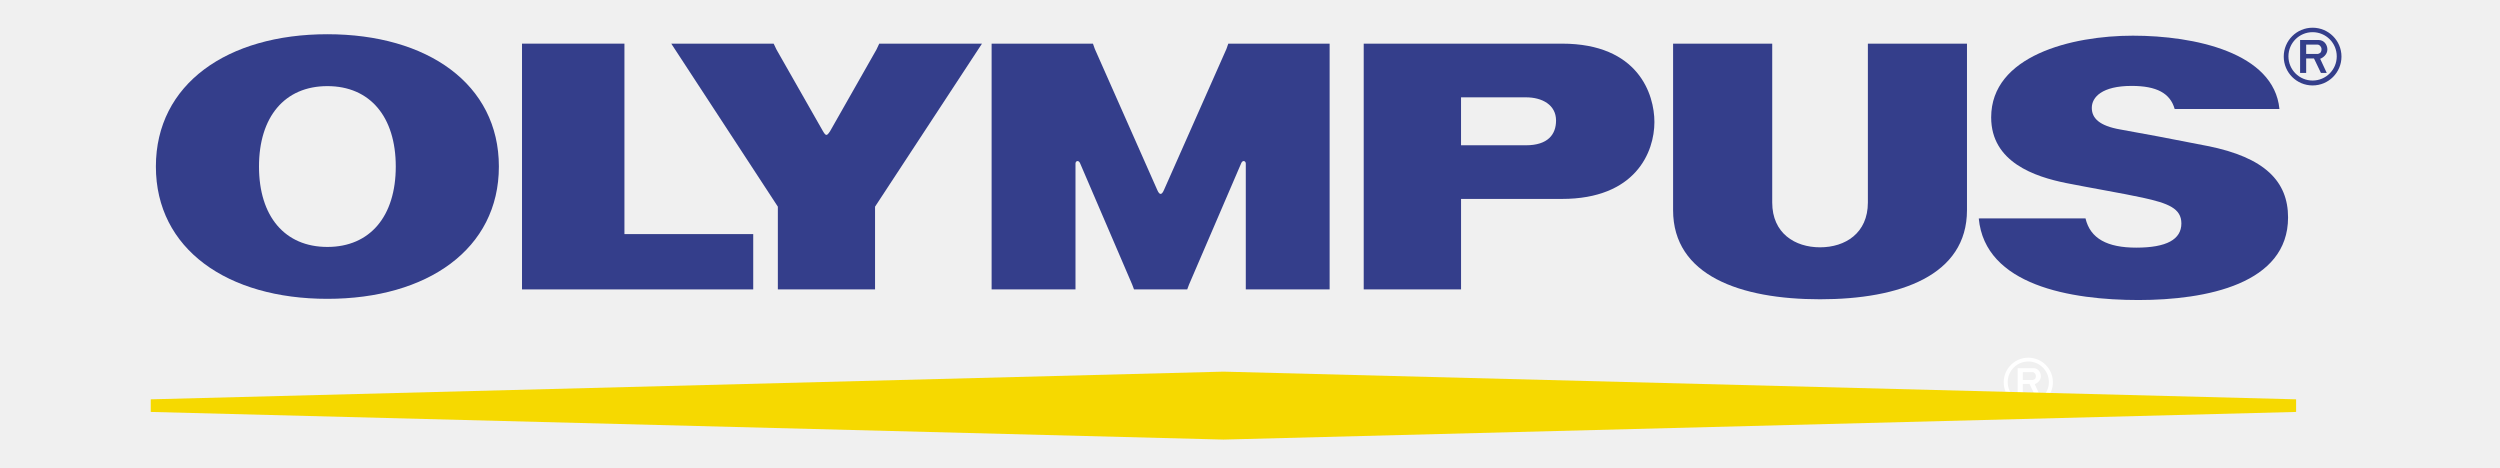
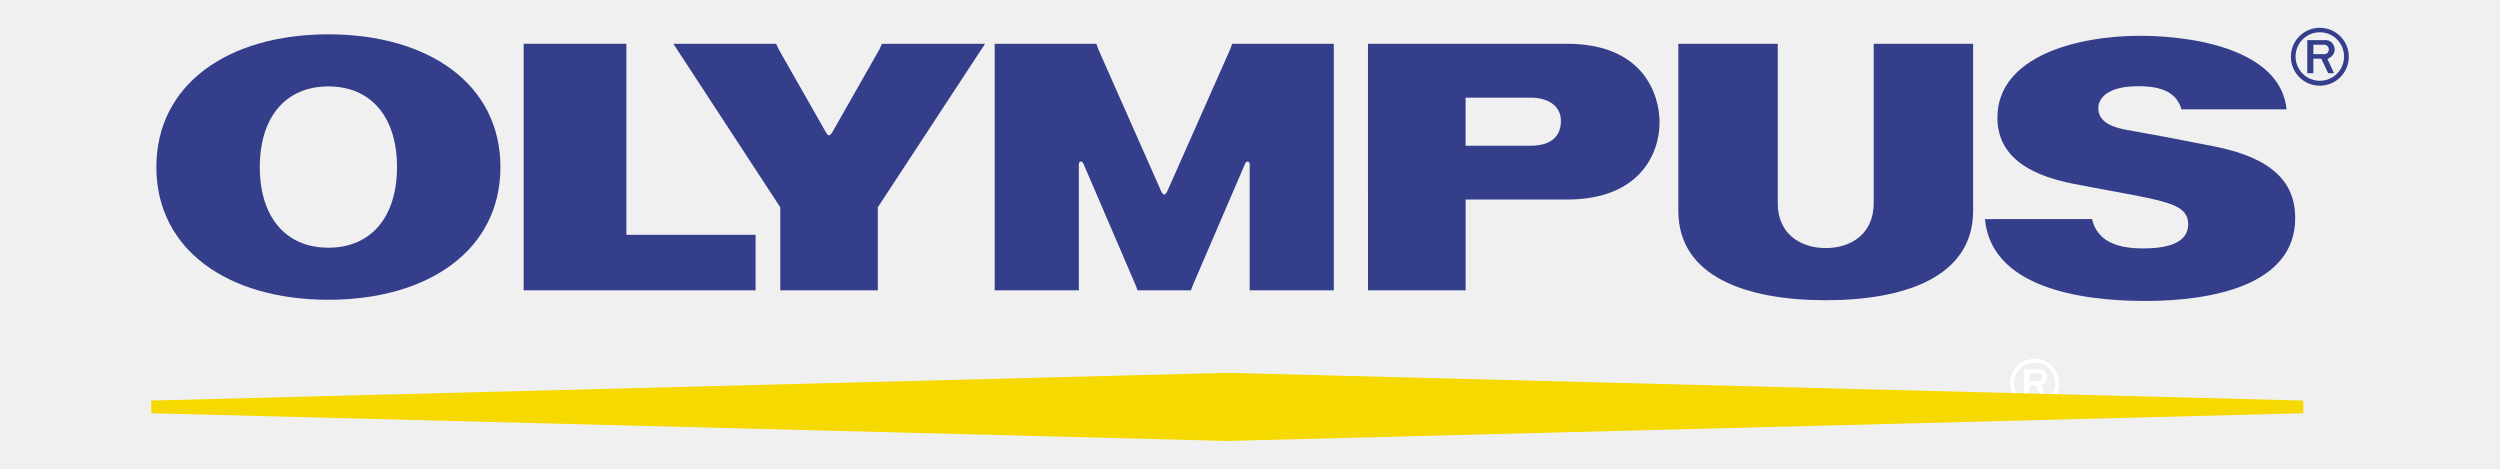
- <svg xmlns="http://www.w3.org/2000/svg" width="107" height="20" viewBox="0 0 107 20" fill="none">
-   <path d="M87.044 15.758C87.235 15.767 87.35 15.935 87.35 16.103C87.35 16.292 87.178 16.412 87.087 16.442L87.327 16.959H87.115L86.863 16.432H86.577V16.959H86.355V15.758H87.044ZM86.577 16.265H87.005C87.123 16.233 87.133 16.17 87.137 16.091C87.14 16.014 87.066 15.926 86.99 15.926H86.577V16.265Z" fill="white" />
-   <path d="M86.811 17.414C87.394 17.414 87.864 16.943 87.864 16.362C87.864 15.78 87.394 15.309 86.811 15.309C86.23 15.309 85.759 15.78 85.759 16.362C85.759 16.943 86.23 17.414 86.811 17.414ZM85.93 16.354C85.93 15.867 86.324 15.472 86.811 15.472C87.298 15.472 87.692 15.867 87.692 16.354C87.692 16.841 87.298 17.235 86.811 17.235C86.324 17.235 85.93 16.841 85.93 16.354Z" fill="white" />
-   <path d="M6.452 17.631L52.362 18.814L98.273 17.631V17.091L52.362 15.906L6.452 17.091V17.631Z" fill="#F6D900" />
-   <path d="M22.342 1.868H26.726V10.019H32.238V12.387H22.342V1.868Z" fill="#343E8B" />
-   <path d="M77.898 12.809C74.482 12.809 71.608 11.793 71.608 8.993V1.868H75.851V8.668C75.851 9.983 76.823 10.585 77.898 10.585C78.974 10.585 79.945 9.983 79.945 8.668V1.868H84.187V8.993C84.187 11.793 81.315 12.809 77.898 12.809Z" fill="#343E8B" />
-   <path d="M93.076 4.665H97.56C97.325 2.249 93.924 1.527 91.288 1.527C88.654 1.527 85.222 2.389 85.222 5.024C85.222 6.95 87.106 7.566 88.428 7.834C89.366 8.023 90.929 8.29 91.712 8.462C92.8 8.7 93.363 8.921 93.363 9.562C93.363 10.248 92.73 10.599 91.431 10.599C90.2 10.599 89.464 10.216 89.26 9.348L84.691 9.349C84.959 12.214 88.631 12.841 91.528 12.841C94.444 12.841 97.929 12.147 97.929 9.307C97.929 7.765 96.936 6.739 94.491 6.25C93.211 5.994 91.437 5.661 90.755 5.543C89.852 5.386 89.529 5.06 89.529 4.616C89.529 4.158 89.968 3.677 91.235 3.677C92.306 3.677 92.885 3.99 93.076 4.665Z" fill="#343E8B" />
-   <path d="M66.849 8.514C70.005 8.514 70.809 6.507 70.809 5.224C70.809 4.043 70.129 1.868 66.853 1.868H58.367L58.367 12.387H62.533V8.514L66.849 8.514ZM62.532 6.218V4.166H65.313C66.006 4.166 66.599 4.489 66.599 5.158C66.599 5.747 66.259 6.218 65.308 6.218H62.532Z" fill="#343E8B" />
-   <path d="M37.511 2.124L37.631 1.868H42.029L37.452 8.845V12.387H33.292V8.845L28.73 1.868H33.113L33.235 2.124L35.218 5.607C35.349 5.83 35.388 5.83 35.532 5.607L37.511 2.124Z" fill="#343E8B" />
-   <path d="M50.813 12.387L50.891 12.178L53.126 6.981C53.183 6.844 53.318 6.881 53.32 7V12.387H56.908V1.868H52.571L52.492 2.094L49.819 8.129C49.72 8.358 49.628 8.356 49.53 8.129L46.858 2.094L46.778 1.868H42.441V12.387H46.031V7C46.032 6.881 46.166 6.844 46.225 6.981L48.457 12.178L48.536 12.387H50.813Z" fill="#343E8B" />
-   <path d="M21.352 7.128C21.352 10.662 18.287 12.79 14.012 12.79C9.737 12.79 6.672 10.662 6.672 7.128C6.672 3.592 9.737 1.465 14.012 1.465C18.287 1.465 21.352 3.592 21.352 7.128ZM16.939 7.128C16.939 5 15.838 3.686 14.012 3.686C12.185 3.686 11.085 5 11.085 7.128C11.085 9.256 12.185 10.569 14.012 10.569C15.838 10.569 16.939 9.256 16.939 7.128Z" fill="#343E8B" />
-   <path d="M99.253 1.713C99.477 1.723 99.612 1.921 99.612 2.118C99.612 2.339 99.41 2.48 99.303 2.516L99.585 3.122H99.336L99.039 2.503H98.704V3.122H98.444V1.713H99.253ZM98.704 2.308H99.207C99.345 2.269 99.358 2.197 99.361 2.104C99.365 2.013 99.278 1.909 99.19 1.909H98.704V2.308Z" fill="#343E8B" />
-   <path d="M98.979 3.657C99.662 3.657 100.215 3.104 100.215 2.422C100.215 1.739 99.662 1.186 98.979 1.186C98.297 1.186 97.744 1.739 97.744 2.422C97.744 3.104 98.297 3.657 98.979 3.657ZM97.945 2.412C97.945 1.84 98.407 1.377 98.979 1.377C99.551 1.377 100.013 1.84 100.013 2.412C100.013 2.983 99.551 3.447 98.979 3.447C98.407 3.447 97.945 2.983 97.945 2.412Z" fill="#343E8B" />
+ <svg xmlns="http://www.w3.org/2000/svg" width="128" height="24" viewBox="0 0 128 24" fill="none">
+   <path d="M104.453 18.91C104.682 18.92 104.821 19.122 104.821 19.324C104.821 19.551 104.614 19.694 104.504 19.731L104.793 20.351H104.538L104.235 19.718H103.892V20.351H103.626V18.91H104.453ZM103.892 19.518H104.406C104.547 19.479 104.56 19.405 104.564 19.309C104.568 19.216 104.479 19.111 104.388 19.111H103.892V19.518Z" fill="white" />
+   <path d="M104.174 20.897C104.872 20.897 105.437 20.332 105.437 19.634C105.437 18.937 104.872 18.371 104.174 18.371C103.476 18.371 102.911 18.937 102.911 19.634C102.911 20.332 103.476 20.897 104.174 20.897ZM103.116 19.624C103.116 19.041 103.588 18.567 104.174 18.567C104.758 18.567 105.23 19.041 105.23 19.624C105.23 20.209 104.758 20.683 104.174 20.683C103.588 20.683 103.116 20.209 103.116 19.624Z" fill="white" />
+   <path d="M7.742 21.158L62.834 22.577L117.928 21.158V20.509L62.834 19.088L7.742 20.509V21.158Z" fill="#F6D900" />
+   <path d="M26.811 2.241H32.071V12.023H38.686V14.865H26.811V2.241Z" fill="#343E8B" />
+   <path d="M93.478 15.371C89.378 15.371 85.93 14.151 85.93 10.791V2.241H91.021V10.401C91.021 11.98 92.188 12.701 93.478 12.701C94.768 12.701 95.934 11.98 95.934 10.401V2.241H101.024V10.791C101.024 14.151 97.578 15.371 93.478 15.371Z" fill="#343E8B" />
+   <path d="M111.691 5.598H117.072C116.79 2.698 112.709 1.833 109.546 1.833C106.385 1.833 102.267 2.867 102.267 6.029C102.267 8.34 104.527 9.079 106.114 9.401C107.239 9.628 109.115 9.948 110.054 10.154C111.36 10.44 112.035 10.705 112.035 11.475C112.035 12.298 111.276 12.719 109.718 12.719C108.24 12.719 107.357 12.259 107.112 11.217L101.629 11.218C101.951 14.657 106.357 15.409 109.834 15.409C113.333 15.409 117.515 14.576 117.515 11.168C117.515 9.318 116.323 8.086 113.389 7.5C111.854 7.193 109.725 6.793 108.906 6.652C107.822 6.463 107.435 6.072 107.435 5.539C107.435 4.99 107.962 4.413 109.482 4.413C110.767 4.413 111.462 4.788 111.691 5.598Z" fill="#343E8B" />
+   <path d="M80.219 10.217C84.007 10.217 84.97 7.808 84.97 6.269C84.97 4.852 84.155 2.241 80.224 2.241H70.04L70.041 14.865H75.04V10.217L80.219 10.217ZM75.039 7.461V4.999H78.376C79.208 4.999 79.919 5.387 79.919 6.19C79.919 6.896 79.51 7.461 78.37 7.461H75.039Z" fill="#343E8B" />
+   <path d="M45.014 2.549L45.157 2.241H50.435L44.943 10.614V14.865H39.95V10.614L34.476 2.241H39.735L39.882 2.549L42.262 6.728C42.419 6.997 42.466 6.997 42.639 6.728L45.014 2.549Z" fill="#343E8B" />
+   <path d="M60.976 14.865L61.069 14.613L63.751 8.377C63.82 8.213 63.982 8.257 63.984 8.401V14.865H68.29V2.241H63.086L62.99 2.513L59.782 9.754C59.664 10.029 59.554 10.028 59.436 9.754L56.23 2.513L56.134 2.241H50.929V14.865H55.237V8.401C55.238 8.257 55.4 8.213 55.47 8.377L58.149 14.613L58.244 14.865H60.976Z" fill="#343E8B" />
+   <path d="M25.622 8.554C25.622 12.795 21.944 15.348 16.814 15.348C11.684 15.348 8.006 12.795 8.006 8.554C8.006 4.311 11.684 1.758 16.814 1.758C21.945 1.758 25.622 4.311 25.622 8.554ZM20.327 8.554C20.327 6 19.005 4.424 16.814 4.424C14.622 4.424 13.302 6 13.302 8.554C13.302 11.107 14.622 12.682 16.814 12.682C19.005 12.682 20.327 11.107 20.327 8.554Z" fill="#343E8B" />
+   <path d="M119.103 2.055C119.372 2.067 119.535 2.305 119.535 2.542C119.535 2.807 119.292 2.976 119.163 3.02L119.502 3.747H119.203L118.847 3.004H118.444V3.747H118.133V2.055H119.103ZM118.444 2.77H119.048C119.214 2.723 119.229 2.636 119.234 2.525C119.238 2.415 119.133 2.291 119.028 2.291H118.444V2.77Z" fill="#343E8B" />
+   <path d="M118.775 4.388C119.595 4.388 120.258 3.725 120.258 2.906C120.258 2.087 119.595 1.423 118.775 1.423C117.956 1.423 117.293 2.087 117.293 2.906C117.293 3.725 117.956 4.388 118.775 4.388ZM117.534 2.894C117.534 2.208 118.089 1.652 118.775 1.652C119.461 1.652 120.016 2.208 120.016 2.894C120.016 3.58 119.461 4.136 118.775 4.136C118.089 4.136 117.534 3.58 117.534 2.894Z" fill="#343E8B" />
</svg>
